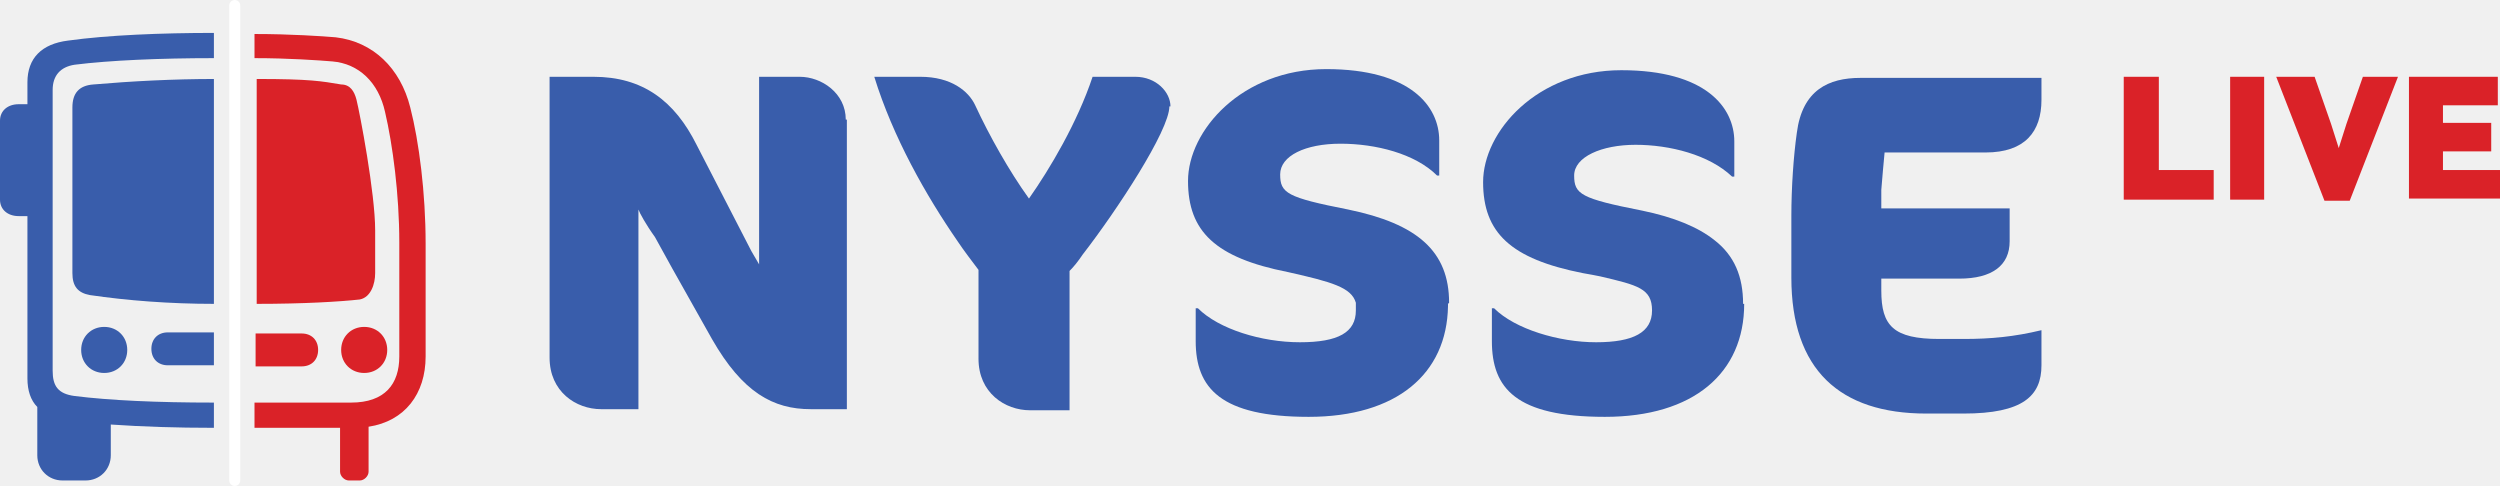
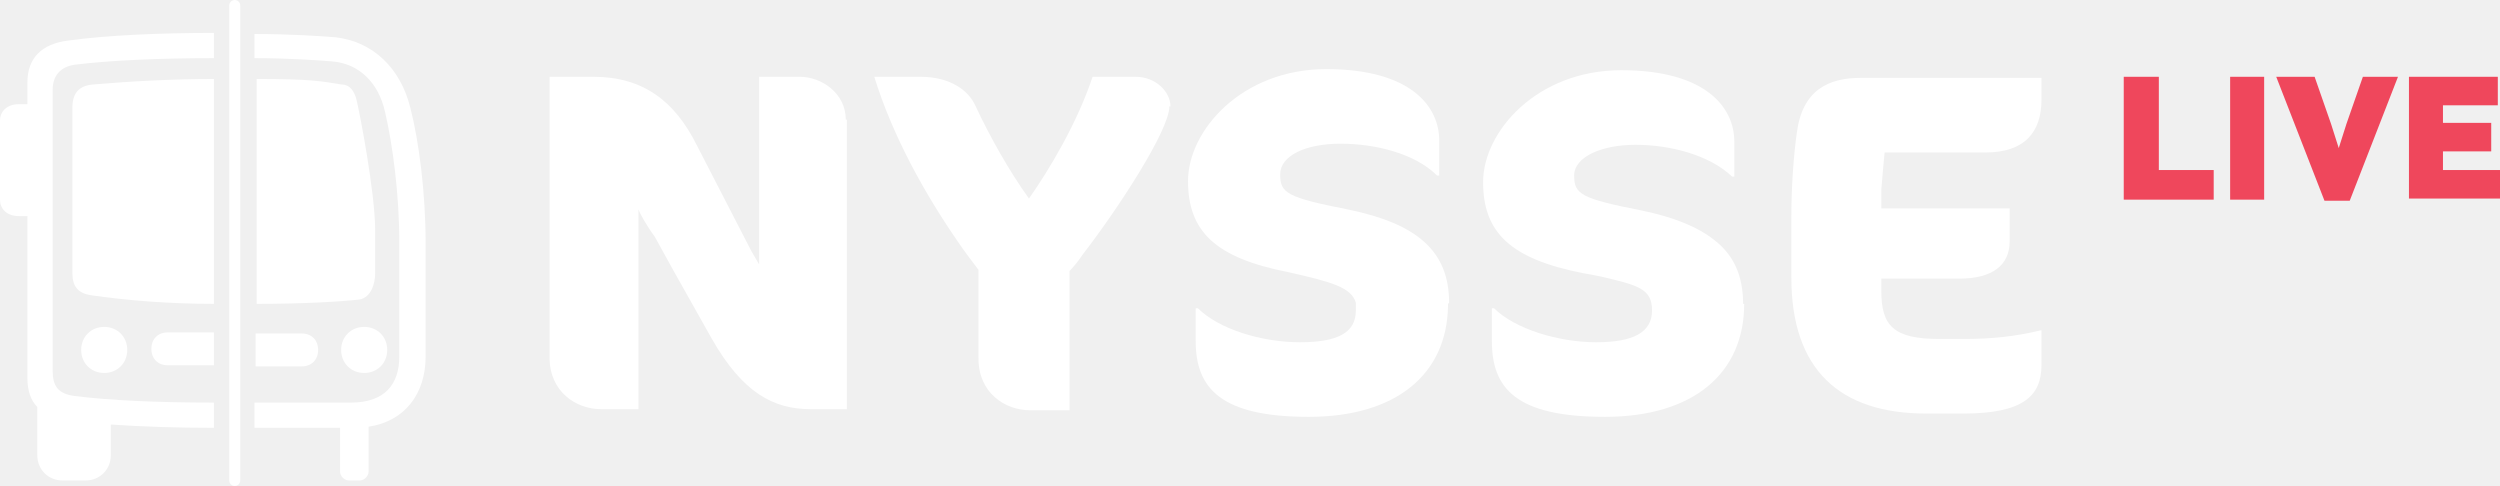
<svg xmlns="http://www.w3.org/2000/svg" id="Layer_2" data-name="Layer 2" viewBox="0 0 227.9 44.3">
  <defs>
    <style>
      .cls-1 {
-         fill: #fff;
        stroke: #fff;
        stroke-linecap: round;
        stroke-miterlimit: 10;
      }

-       .cls-2 {
-         fill: #395dab;
-       }
- 
-       .cls-2, .cls-3 {
-         stroke-width: 0px;
+       .cls-1, .cls-2 {
+         fill: #fff;
      }

      .cls-3 {
-         fill: #da2228;
+         fill: #ef475c;
+       }
+ 
+       .cls-3, .cls-2 {
+         stroke-width: 0px;
      }
    </style>
  </defs>
  <g id="Layer_1-2" data-name="Layer 1">
    <g>
-       <path class="cls-3" d="M34.2,21v3.9c0,1-.4,2.2-1.4,2.4-1.8.2-5.1.4-9.4.4h0V7.2s0,0,0,0c4.9,0,5.9.2,7.7.5.8,0,1.2.6,1.4,1.4.3,1.2,1.7,8.5,1.7,11.9Z" />
-       <path class="cls-3" d="M38.8,22.1v10.4c0,3.4-1.9,5.9-5.2,6.4v4.1c0,.4-.4.8-.8.8h-1c-.4,0-.8-.4-.8-.8v-4h-7.8v-2.3h8.8c3.1,0,4.4-1.7,4.4-4.2v-10.4c0-4.4-.6-8.9-1.3-11.9-.6-2.7-2.4-4.4-4.8-4.6-1.2-.1-4-.3-7.1-.3h0v-2.2h0c3.3,0,6.2.2,7.4.3,3.4.4,5.9,2.8,6.8,6.4.8,3.1,1.4,7.8,1.4,12.4Z" />
+       <path class="cls-2" d="M34.2,21v3.9c0,1-.4,2.2-1.4,2.4-1.8.2-5.1.4-9.4.4h0V7.2s0,0,0,0c4.9,0,5.9.2,7.7.5.8,0,1.2.6,1.4,1.4.3,1.2,1.7,8.5,1.7,11.9Z" />
+       <path class="cls-2" d="M38.8,22.1v10.4c0,3.4-1.9,5.9-5.2,6.4v4.1c0,.4-.4.8-.8.8h-1c-.4,0-.8-.4-.8-.8v-4h-7.8v-2.3h8.8c3.1,0,4.4-1.7,4.4-4.2v-10.4c0-4.4-.6-8.9-1.3-11.9-.6-2.7-2.4-4.4-4.8-4.6-1.2-.1-4-.3-7.1-.3h0v-2.2h0c3.3,0,6.2.2,7.4.3,3.4.4,5.9,2.8,6.8,6.4.8,3.1,1.4,7.8,1.4,12.4Z" />
    </g>
    <g>
      <path class="cls-2" d="M19.5,7.2v20.5c-4,0-7.9-.3-11.3-.8-1.1-.2-1.6-.8-1.6-2v-15.1c0-1.3.6-2,1.9-2.1,3.5-.3,7.3-.5,11.1-.5Z" />
      <path class="cls-2" d="M19.5,30.3v3h-4.2c-.9,0-1.5-.6-1.5-1.5s.6-1.5,1.5-1.5h4.2Z" />
      <path class="cls-2" d="M11.6,31.9c0,1.2-.9,2.1-2.1,2.1s-2.1-.9-2.1-2.1.9-2.1,2.1-2.1,2.1.9,2.1,2.1Z" />
      <path class="cls-2" d="M6.8,5.9c3.2-.4,7.8-.6,12.7-.6h0v-2.3h0c-4.8,0-9.7.2-13.3.7-2.4.3-3.7,1.6-3.7,3.8v2h-.8c-1,0-1.7.6-1.7,1.5v7.2c0,.9.7,1.5,1.7,1.5h.8v14.8c0,1.1.3,2,.9,2.6v4.4c0,1.3,1,2.3,2.3,2.3h2.1c1.3,0,2.3-1,2.3-2.3v-2.8c2.9.2,6,.3,9.4.3h0v-2.3h0c-5.2,0-9.5-.2-12.7-.6-1.5-.2-2-.9-2-2.3V8.2c0-1.3.7-2.1,2-2.3Z" />
    </g>
-     <path class="cls-3" d="M35.3,31.9c0,1.2-.9,2.1-2.1,2.1s-2.1-.9-2.1-2.1.9-2.1,2.1-2.1,2.1.9,2.1,2.1Z" />
-     <path class="cls-3" d="M23.3,33.4v-3h4.2c.9,0,1.5.6,1.5,1.5s-.6,1.5-1.5,1.5h-4.2Z" />
+     <path class="cls-2" d="M35.3,31.9c0,1.2-.9,2.1-2.1,2.1s-2.1-.9-2.1-2.1.9-2.1,2.1-2.1,2.1.9,2.1,2.1Z" />
+     <path class="cls-2" d="M23.3,33.4v-3h4.2c.9,0,1.5.6,1.5,1.5s-.6,1.5-1.5,1.5h-4.2Z" />
    <line class="cls-1" x1="21.4" y1=".5" x2="21.4" y2="43.8" />
    <g>
      <path class="cls-2" d="M77.2,10.9v26.4h-3.3c-3.4,0-6.2-1.5-9-6.4l-3.6-6.4-1.6-2.9c-.8-1.1-1.4-2.2-1.5-2.5v18.2h-3.4c-2.3,0-4.7-1.6-4.7-4.7V7h4c4.5,0,7.4,2.2,9.4,6.2l5,9.7.7,1.2V7h3.7c2,0,4.2,1.5,4.2,3.9Z" />
      <path class="cls-2" d="M106.6,9.7c0,2.2-4.8,9.5-7.9,13.5-.4.6-.8,1.1-1.2,1.5v12.7h-3.6c-2.3,0-4.7-1.6-4.7-4.7v-8.1c-.6-.8-1.3-1.7-1.9-2.6h0c-2.9-4.2-5.9-9.5-7.6-15h4.2c2.8,0,4.4,1.3,5,2.6,1.3,2.8,3.1,6,4.9,8.5,1.9-2.7,4.4-6.9,5.8-11.1h3.9c1.9,0,3.2,1.4,3.2,2.7Z" />
      <path class="cls-2" d="M132,27.7v.2c-.1,6.2-4.7,10.1-12.7,10.1s-10.3-2.6-10.3-6.9v-3h.2c1.9,1.9,5.8,3.1,9.3,3.1s5.1-.9,5.1-2.9,0-.4,0-.7c-.4-1.4-2.2-1.9-6.2-2.8-6.6-1.3-9.1-3.7-9.1-8.3s4.9-10.2,12.6-10.2,10.3,3.4,10.3,6.5v3.2h-.2c-2-2-5.6-2.9-8.8-2.9s-5.5,1.1-5.5,2.8.6,2.1,6.2,3.2c6.3,1.3,9.2,3.8,9.2,8.5Z" />
      <path class="cls-2" d="M159,27.7c0,6.3-4.6,10.3-12.7,10.3s-10.3-2.6-10.3-6.9v-3h.2c1.9,1.9,5.9,3.1,9.3,3.1s5.1-.9,5.1-2.9-1.3-2.3-4.7-3.1h0c-.5-.1-1-.2-1.6-.3-6.6-1.3-9.1-3.7-9.1-8.3s4.9-10.2,12.6-10.2,10.3,3.4,10.3,6.5h0v3.2h-.2c-2.1-2-5.7-2.9-8.8-2.9s-5.6,1.1-5.6,2.8.6,2.1,6.2,3.2c2.9.6,5.1,1.5,6.6,2.7,1.8,1.4,2.6,3.3,2.6,5.8Z" />
      <path class="cls-2" d="M171.5,17.2c0,.7,0,1.2,0,1.8h11.7v3c0,2.2-1.6,3.4-4.6,3.4h-7.1v1.1c0,3.2,1.1,4.4,5.3,4.4h2.2c2.5,0,4.6-.2,7.1-.8v3.2c0,2.8-1.7,4.4-7.1,4.4h-3.4c-7.9,0-12.3-4-12.3-12.4v-5.6c0-2.6.2-5.5.5-7.6.5-3.9,2.9-5,5.8-5h16.5v2c0,2.9-1.5,4.8-5.1,4.8h-9.2c-.1,1-.2,2.2-.3,3.4Z" />
    </g>
    <g>
      <path class="cls-3" d="M196.8,7v8.5h5v2.7h-8.2V7h3.1Z" />
      <path class="cls-3" d="M206.4,7v11.2h-3.1V7h3.1Z" />
      <path class="cls-3" d="M218.6,7l-4.4,11.3h-2.3l-4.4-11.3h3.5l1.5,4.3.7,2.2.7-2.2,1.5-4.3h3.3Z" />
      <path class="cls-3" d="M227.7,7v2.6h-5v1.6h4.4v2.6h-4.4v1.7h5.2v2.6h-8.3V7h8.2,0Z" />
    </g>
  </g>
</svg>
